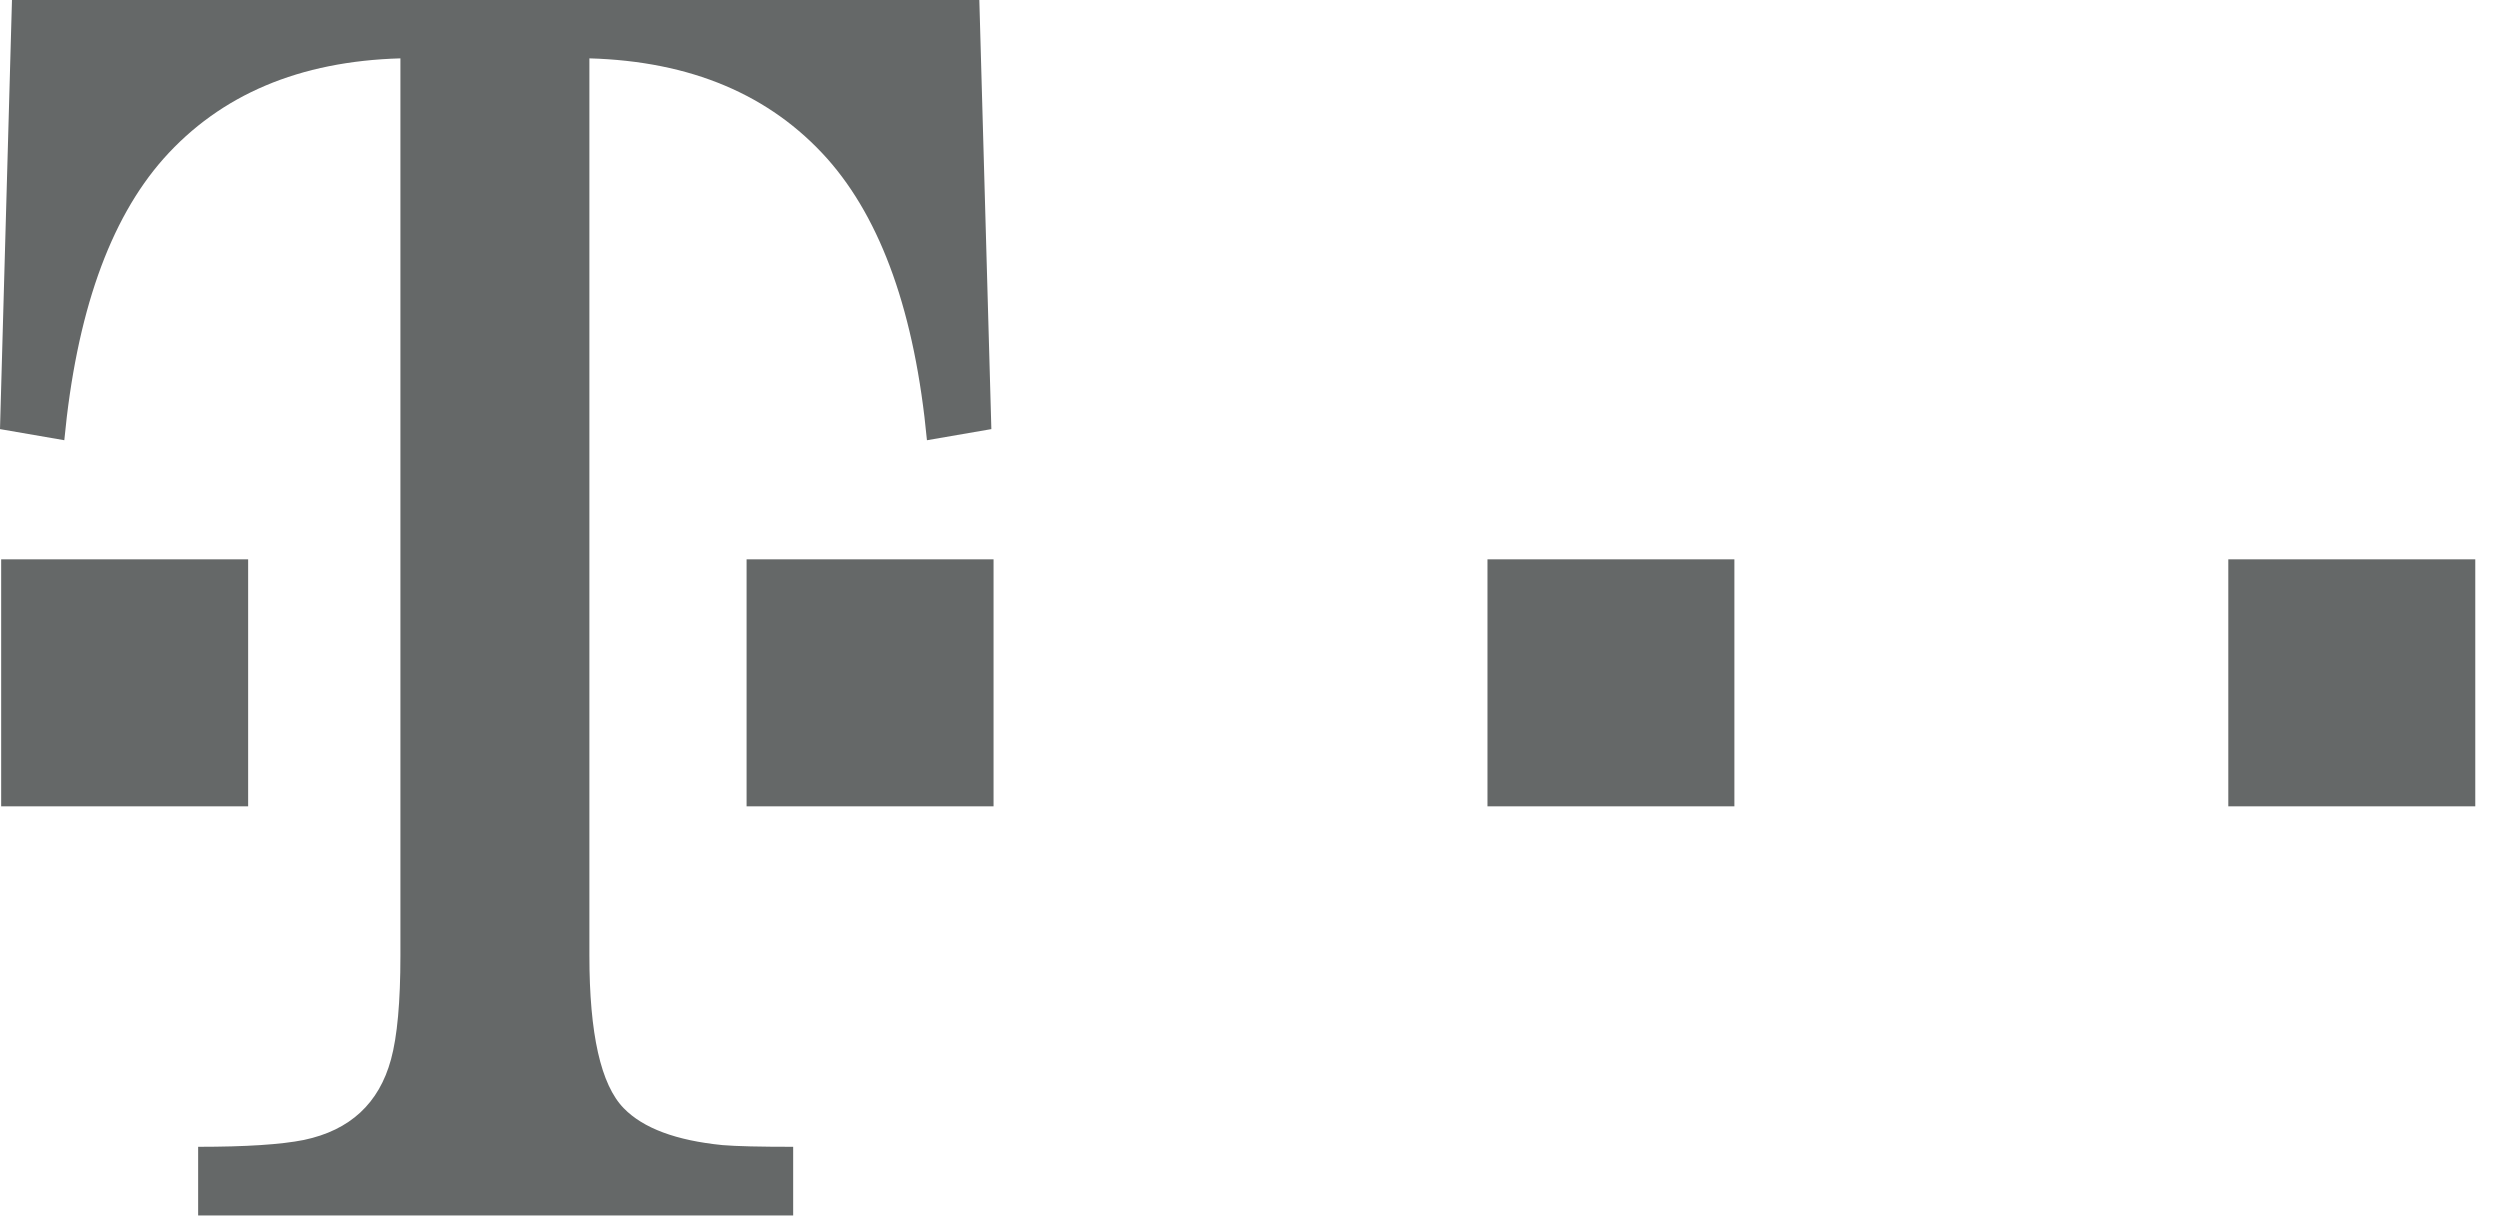
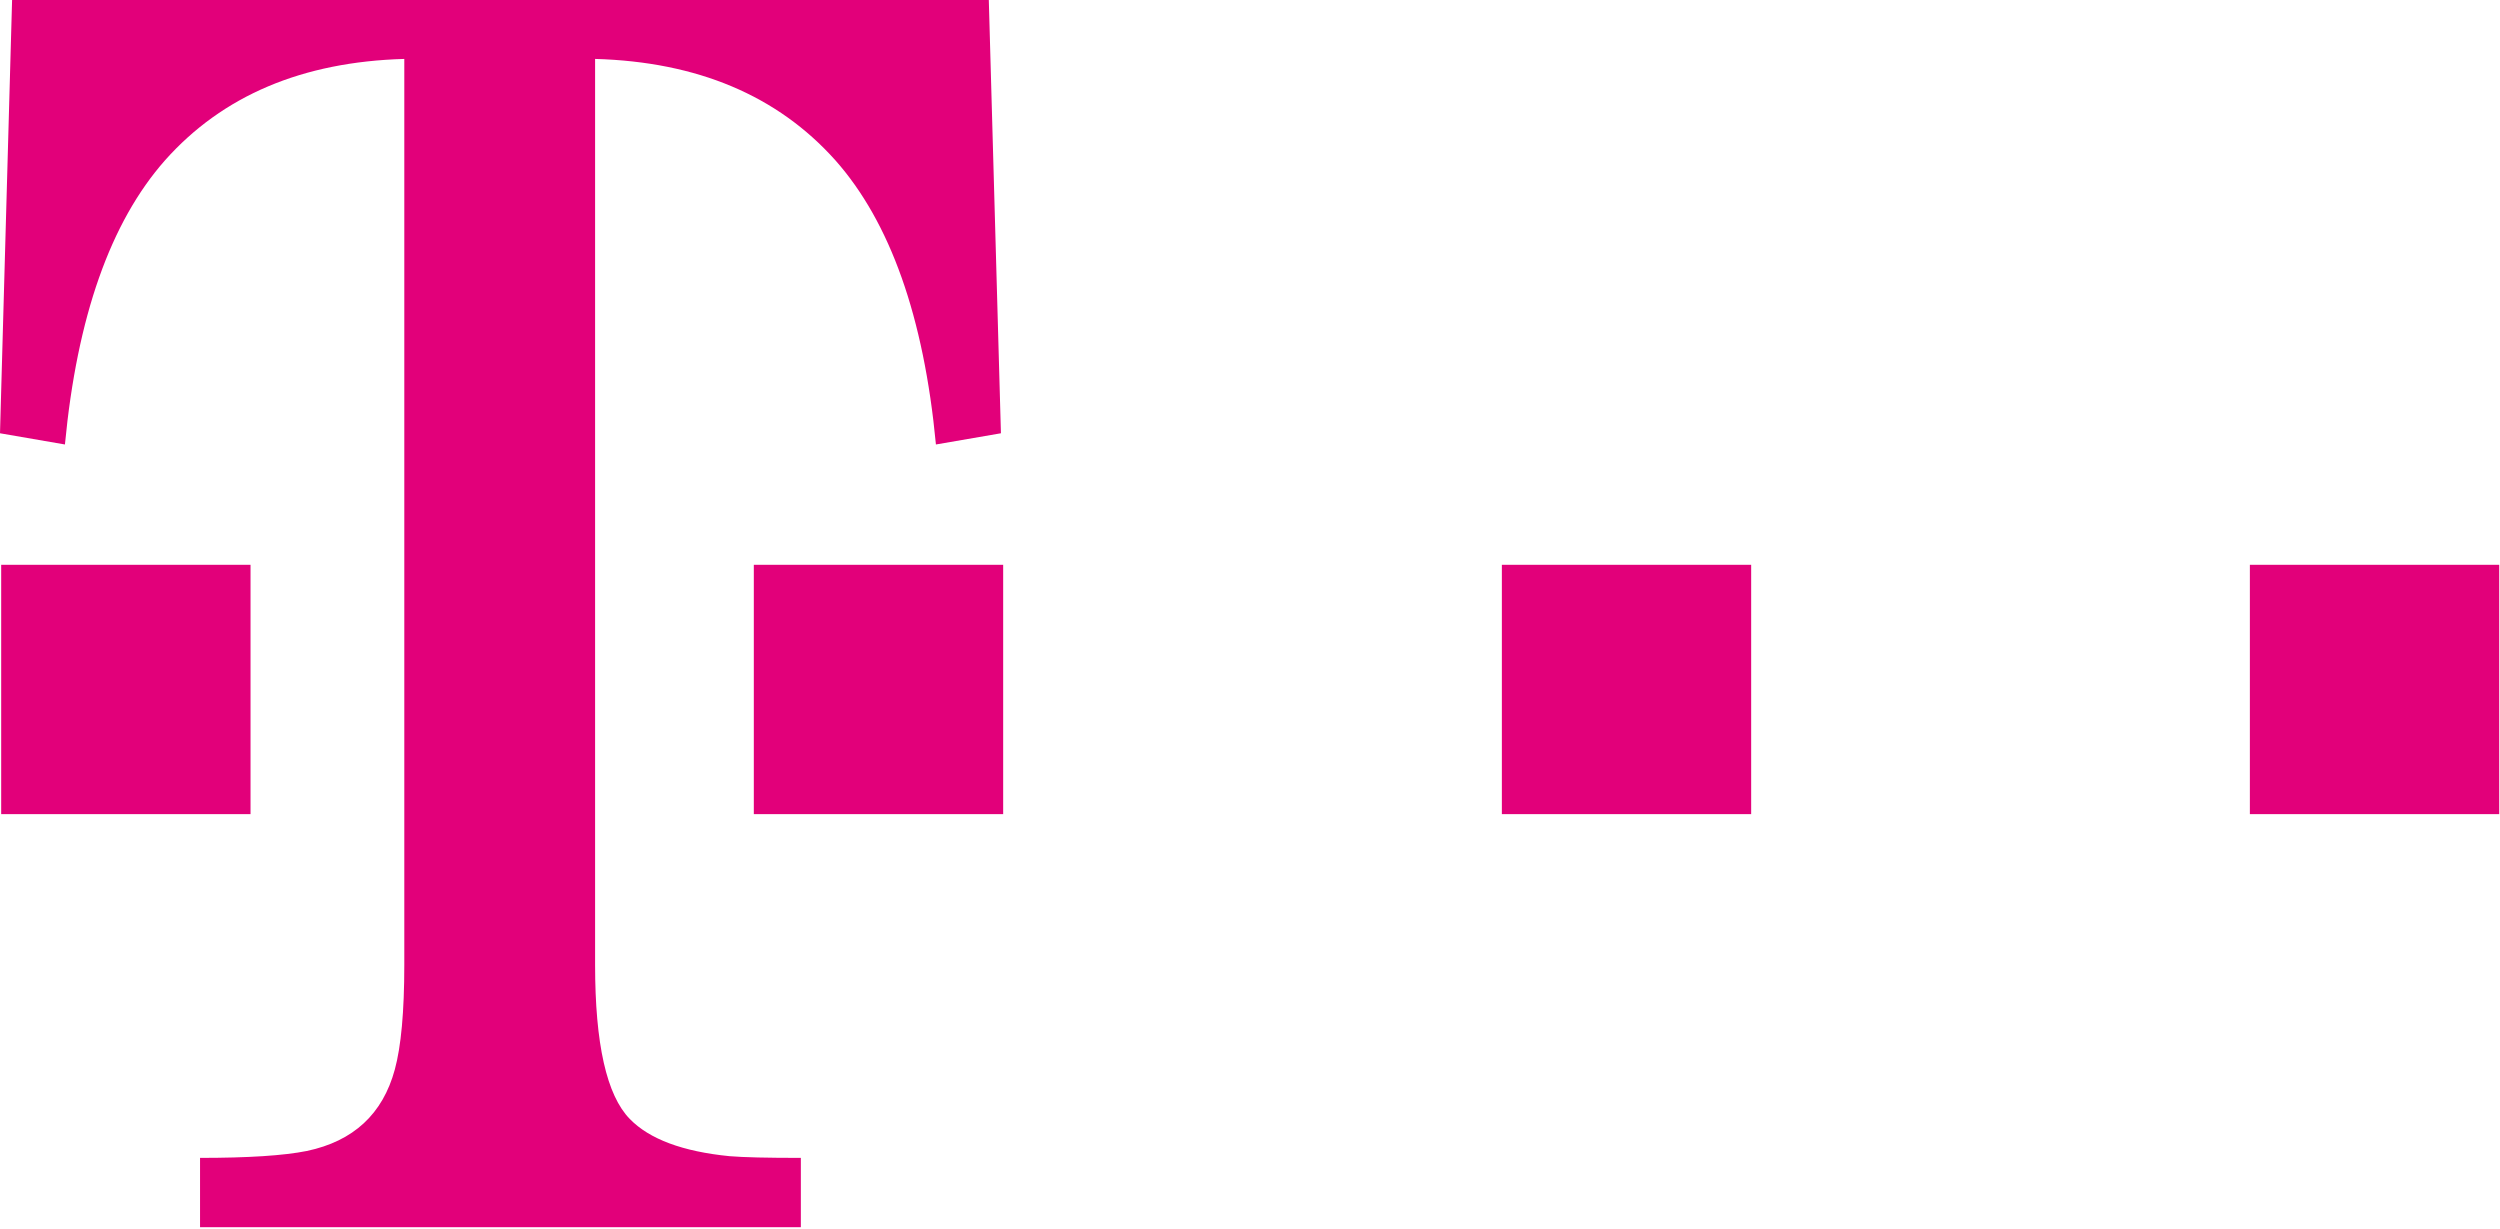
- <svg xmlns="http://www.w3.org/2000/svg" width="90px" height="44px" viewBox="0 0 90 44" version="1.1">
+ <svg xmlns="http://www.w3.org/2000/svg" width="289px" height="142px" viewBox="0 0 289 142" version="1.1">
  <g id="Final-Design" stroke="none" stroke-width="1" fill="none" fill-rule="evenodd">
-     <g id="Home-Final" transform="translate(-1089, -1791)" fill="#656868" fill-rule="nonzero">
-       <g id="Headline-Group" transform="translate(0, 1452)">
-         <g id="Group-4" transform="translate(190, 339)">
-           <g id="telekomLogo" transform="translate(899, 0)">
-             <path d="M80.219,20.137 L89.11,20.137 L89.11,29.028 L80.219,29.028 L80.219,20.137 Z M53.549,20.137 L62.438,20.137 L62.438,29.028 L53.549,29.028 L53.549,20.137 Z M26.877,20.137 L35.768,20.137 L35.768,29.028 L26.877,29.028 L26.877,20.137 Z M21.218,34.402 C21.218,37.222 21.63,39.053 22.456,39.897 C23.154,40.616 24.345,41.059 26.013,41.224 C26.508,41.266 27.357,41.285 28.554,41.285 L28.554,43.756 L7.133,43.756 L7.133,41.285 C8.853,41.285 10.121,41.203 10.941,41.038 C12.601,40.689 13.647,39.722 14.077,38.136 C14.301,37.314 14.415,36.069 14.415,34.402 L14.415,2.101 C10.781,2.204 7.938,3.407 5.886,5.714 C3.936,7.92 2.748,11.298 2.315,15.848 L5.68434189e-14,15.448 L0.431,-5.68434189e-14 L35.256,-5.68434189e-14 L35.689,15.448 L33.37,15.848 C32.94,11.298 31.74,7.92 29.783,5.714 C27.721,3.407 24.865,2.204 21.218,2.101 L21.218,34.402 L21.218,34.402 Z M0.042,20.137 L8.933,20.137 L8.933,29.028 L0.042,29.028 L0.042,20.137 Z" id="path108" />
-           </g>
-         </g>
-       </g>
+     <g id="Telekom_Logo_2013" fill="#E2007A" fill-rule="nonzero">
+       <path d="M260.085,65.288 L288.909,65.288 L288.909,94.112 L260.085,94.112 L260.085,65.288 Z M173.615,65.288 L202.435,65.288 L202.435,94.112 L173.615,94.112 L173.615,65.288 Z M87.141,65.288 L115.966,65.288 L115.966,94.112 L87.141,94.112 L87.141,65.288 Z M68.793,111.536 C68.793,120.681 70.127,126.616 72.806,129.353 C75.071,131.684 78.93,133.12 84.34,133.655 C85.944,133.79 88.695,133.852 92.578,133.852 L92.578,141.864 L23.125,141.864 L23.125,133.852 C28.704,133.852 32.814,133.587 35.473,133.052 C40.855,131.92 44.246,128.784 45.639,123.643 C46.366,120.979 46.737,116.942 46.737,111.536 L46.737,6.812 C34.953,7.145 25.737,11.047 19.083,18.524 C12.762,25.679 8.908,36.63 7.506,51.382 L5.68434189e-14,50.086 L1.397,-5.68434189e-14 L114.306,-5.68434189e-14 L115.708,50.086 L108.193,51.382 C106.796,36.63 102.908,25.679 96.563,18.524 C89.876,11.047 80.616,7.145 68.793,6.812 L68.793,111.536 L68.793,111.536 Z M0.137,65.288 L28.962,65.288 L28.962,94.112 L0.137,94.112 L0.137,65.288 Z" id="path108" />
    </g>
  </g>
</svg>
